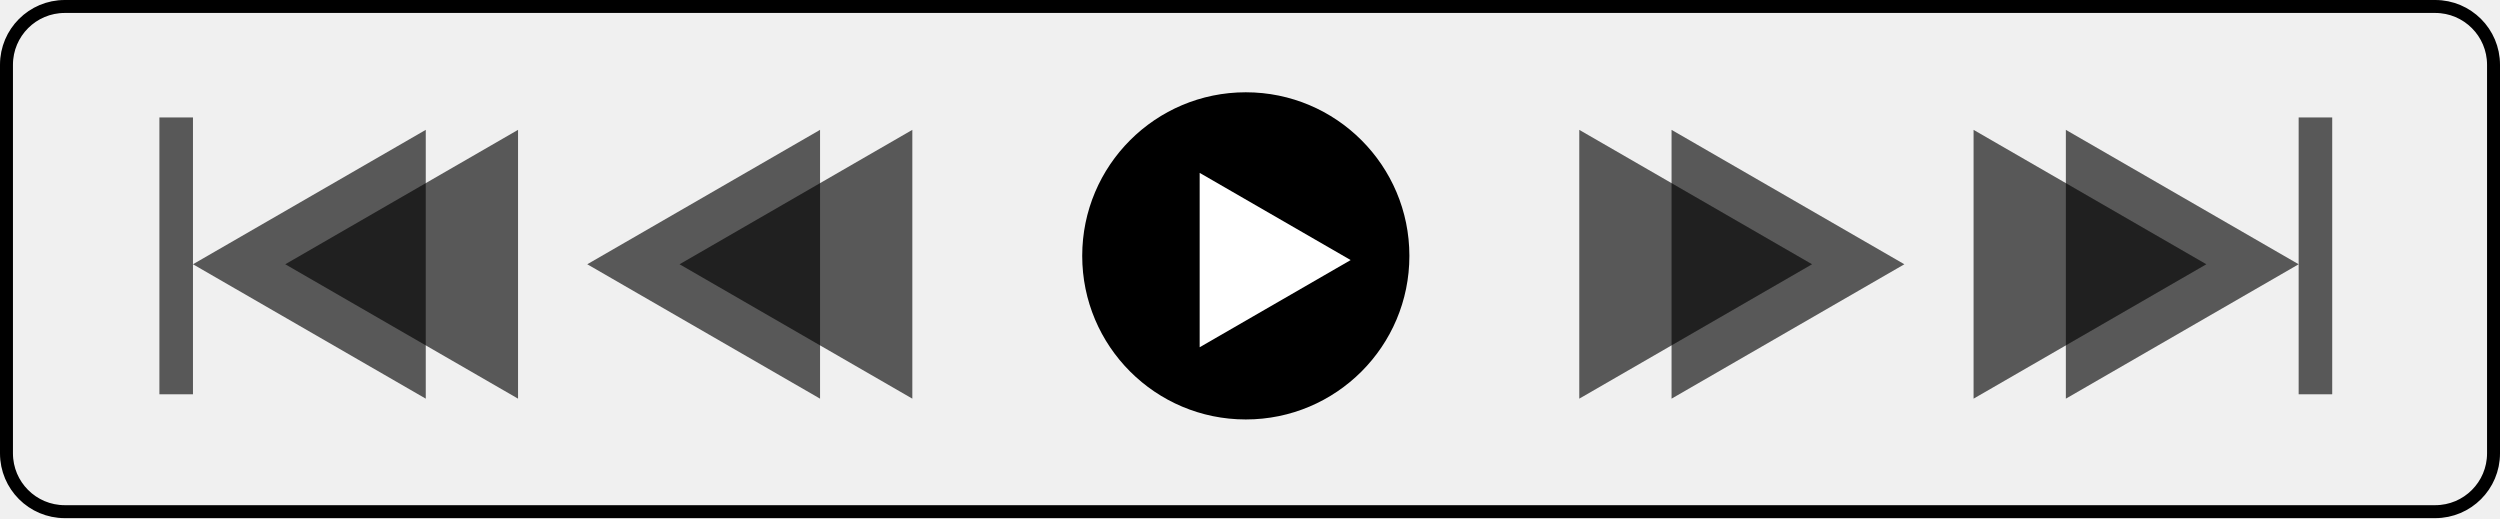
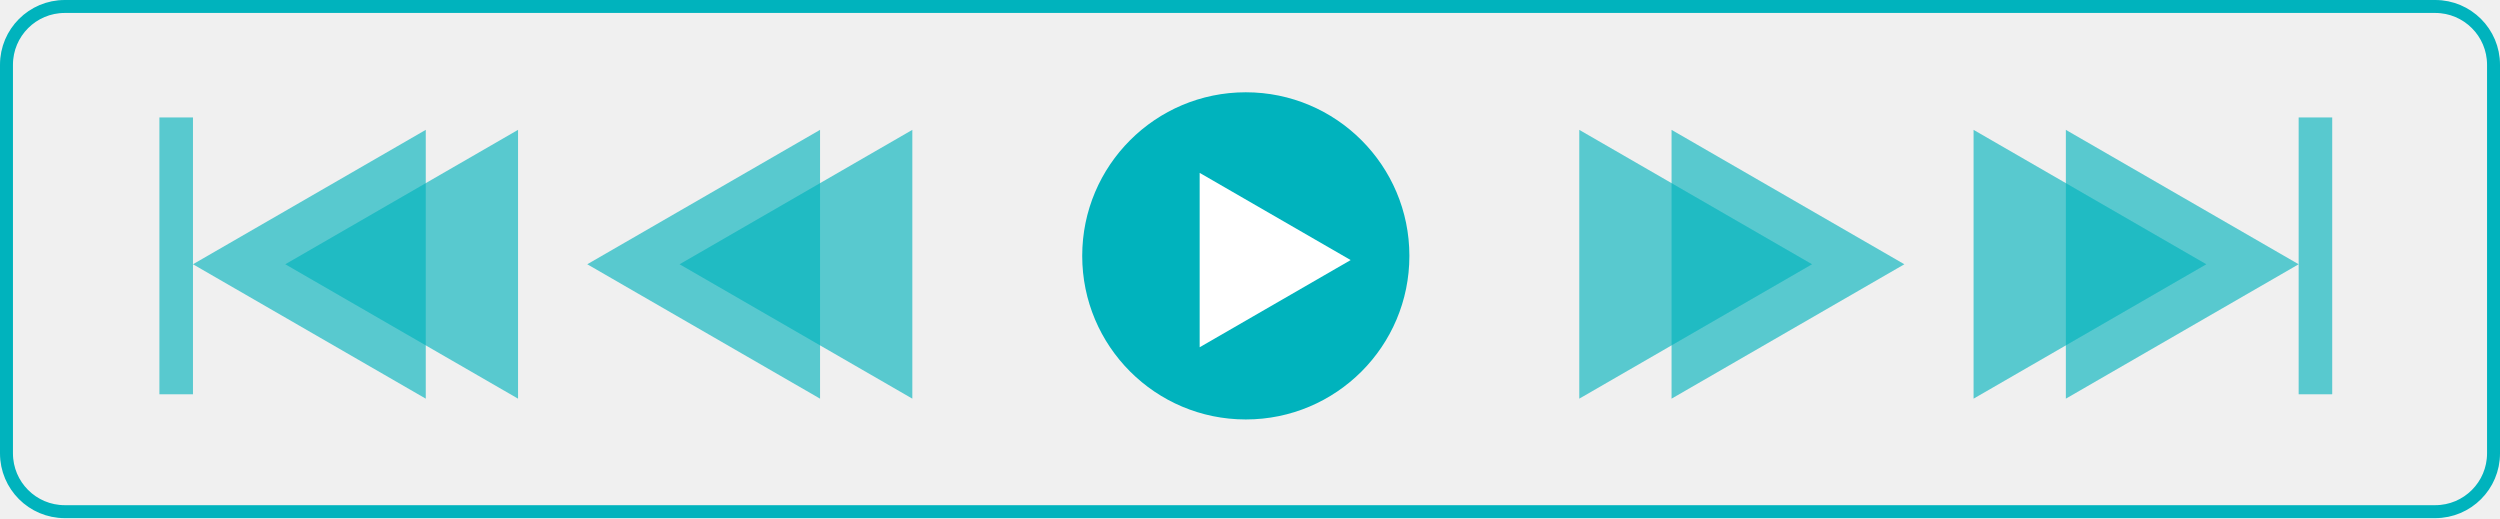
<svg xmlns="http://www.w3.org/2000/svg" width="193" height="40" viewBox="0 0 193 40" fill="none">
-   <rect x="0.5" y="0.5" width="192" height="39" rx="4.5" stroke="black" />
-   <circle cx="96.176" cy="19.753" r="12.629" fill="black" />
+   <rect x="0.5" y="0.5" width="192" height="39" rx="4.5" stroke="#00B3BD" />
+   <circle cx="96.176" cy="19.753" r="12.629" fill="#00B3BD" />
  <path d="M104.271 20.077L92.614 26.808L92.614 13.346L104.271 20.077Z" fill="white" />
-   <path d="M139.893 20.401L121.92 30.777L121.92 10.025L139.893 20.401Z" fill="black" fill-opacity="0.63" />
-   <path d="M147.017 20.401L129.044 30.777L129.044 10.025L147.017 20.401Z" fill="black" fill-opacity="0.63" />
-   <path d="M52.46 20.401L70.432 10.024L70.432 30.777L52.46 20.401Z" fill="black" fill-opacity="0.63" />
-   <path d="M45.336 20.401L63.308 10.024L63.308 30.777L45.336 20.401Z" fill="black" fill-opacity="0.63" />
-   <path d="M22.02 20.401L39.993 10.024L39.993 30.777L22.02 20.401Z" fill="black" fill-opacity="0.63" />
-   <path d="M14.896 20.401L32.869 10.024L32.869 30.777L14.896 20.401Z" fill="black" fill-opacity="0.63" />
-   <rect x="12.306" y="9.067" width="2.591" height="21.372" fill="black" fill-opacity="0.63" />
-   <path d="M170.332 20.401L152.36 30.777L152.36 10.025L170.332 20.401Z" fill="black" fill-opacity="0.63" />
-   <path d="M177.456 20.401L159.484 30.777L159.484 10.025L177.456 20.401Z" fill="black" fill-opacity="0.63" />
-   <rect x="177.456" y="9.067" width="2.591" height="21.372" fill="black" fill-opacity="0.63" />
+   <path d="M139.893 20.401L121.92 30.777L121.92 10.025L139.893 20.401Z" fill="#00B3BD" fill-opacity="0.63" />
+   <path d="M147.017 20.401L129.044 30.777L129.044 10.025L147.017 20.401Z" fill="#00B3BD" fill-opacity="0.63" />
+   <path d="M52.46 20.401L70.432 10.024L70.432 30.777L52.46 20.401Z" fill="#00B3BD" fill-opacity="0.63" />
+   <path d="M45.336 20.401L63.308 10.024L63.308 30.777L45.336 20.401Z" fill="#00B3BD" fill-opacity="0.63" />
+   <path d="M22.02 20.401L39.993 10.024L39.993 30.777L22.02 20.401Z" fill="#00B3BD" fill-opacity="0.63" />
+   <path d="M14.896 20.401L32.869 10.024L32.869 30.777L14.896 20.401Z" fill="#00B3BD" fill-opacity="0.63" />
+   <rect x="12.306" y="9.067" width="2.591" height="21.372" fill="#00B3BD" fill-opacity="0.63" />
+   <path d="M170.332 20.401L152.36 30.777L152.36 10.025L170.332 20.401Z" fill="#00B3BD" fill-opacity="0.63" />
+   <path d="M177.456 20.401L159.484 30.777L159.484 10.025L177.456 20.401Z" fill="#00B3BD" fill-opacity="0.63" />
+   <rect x="177.456" y="9.067" width="2.591" height="21.372" fill="#00B3BD" fill-opacity="0.63" />
</svg>
